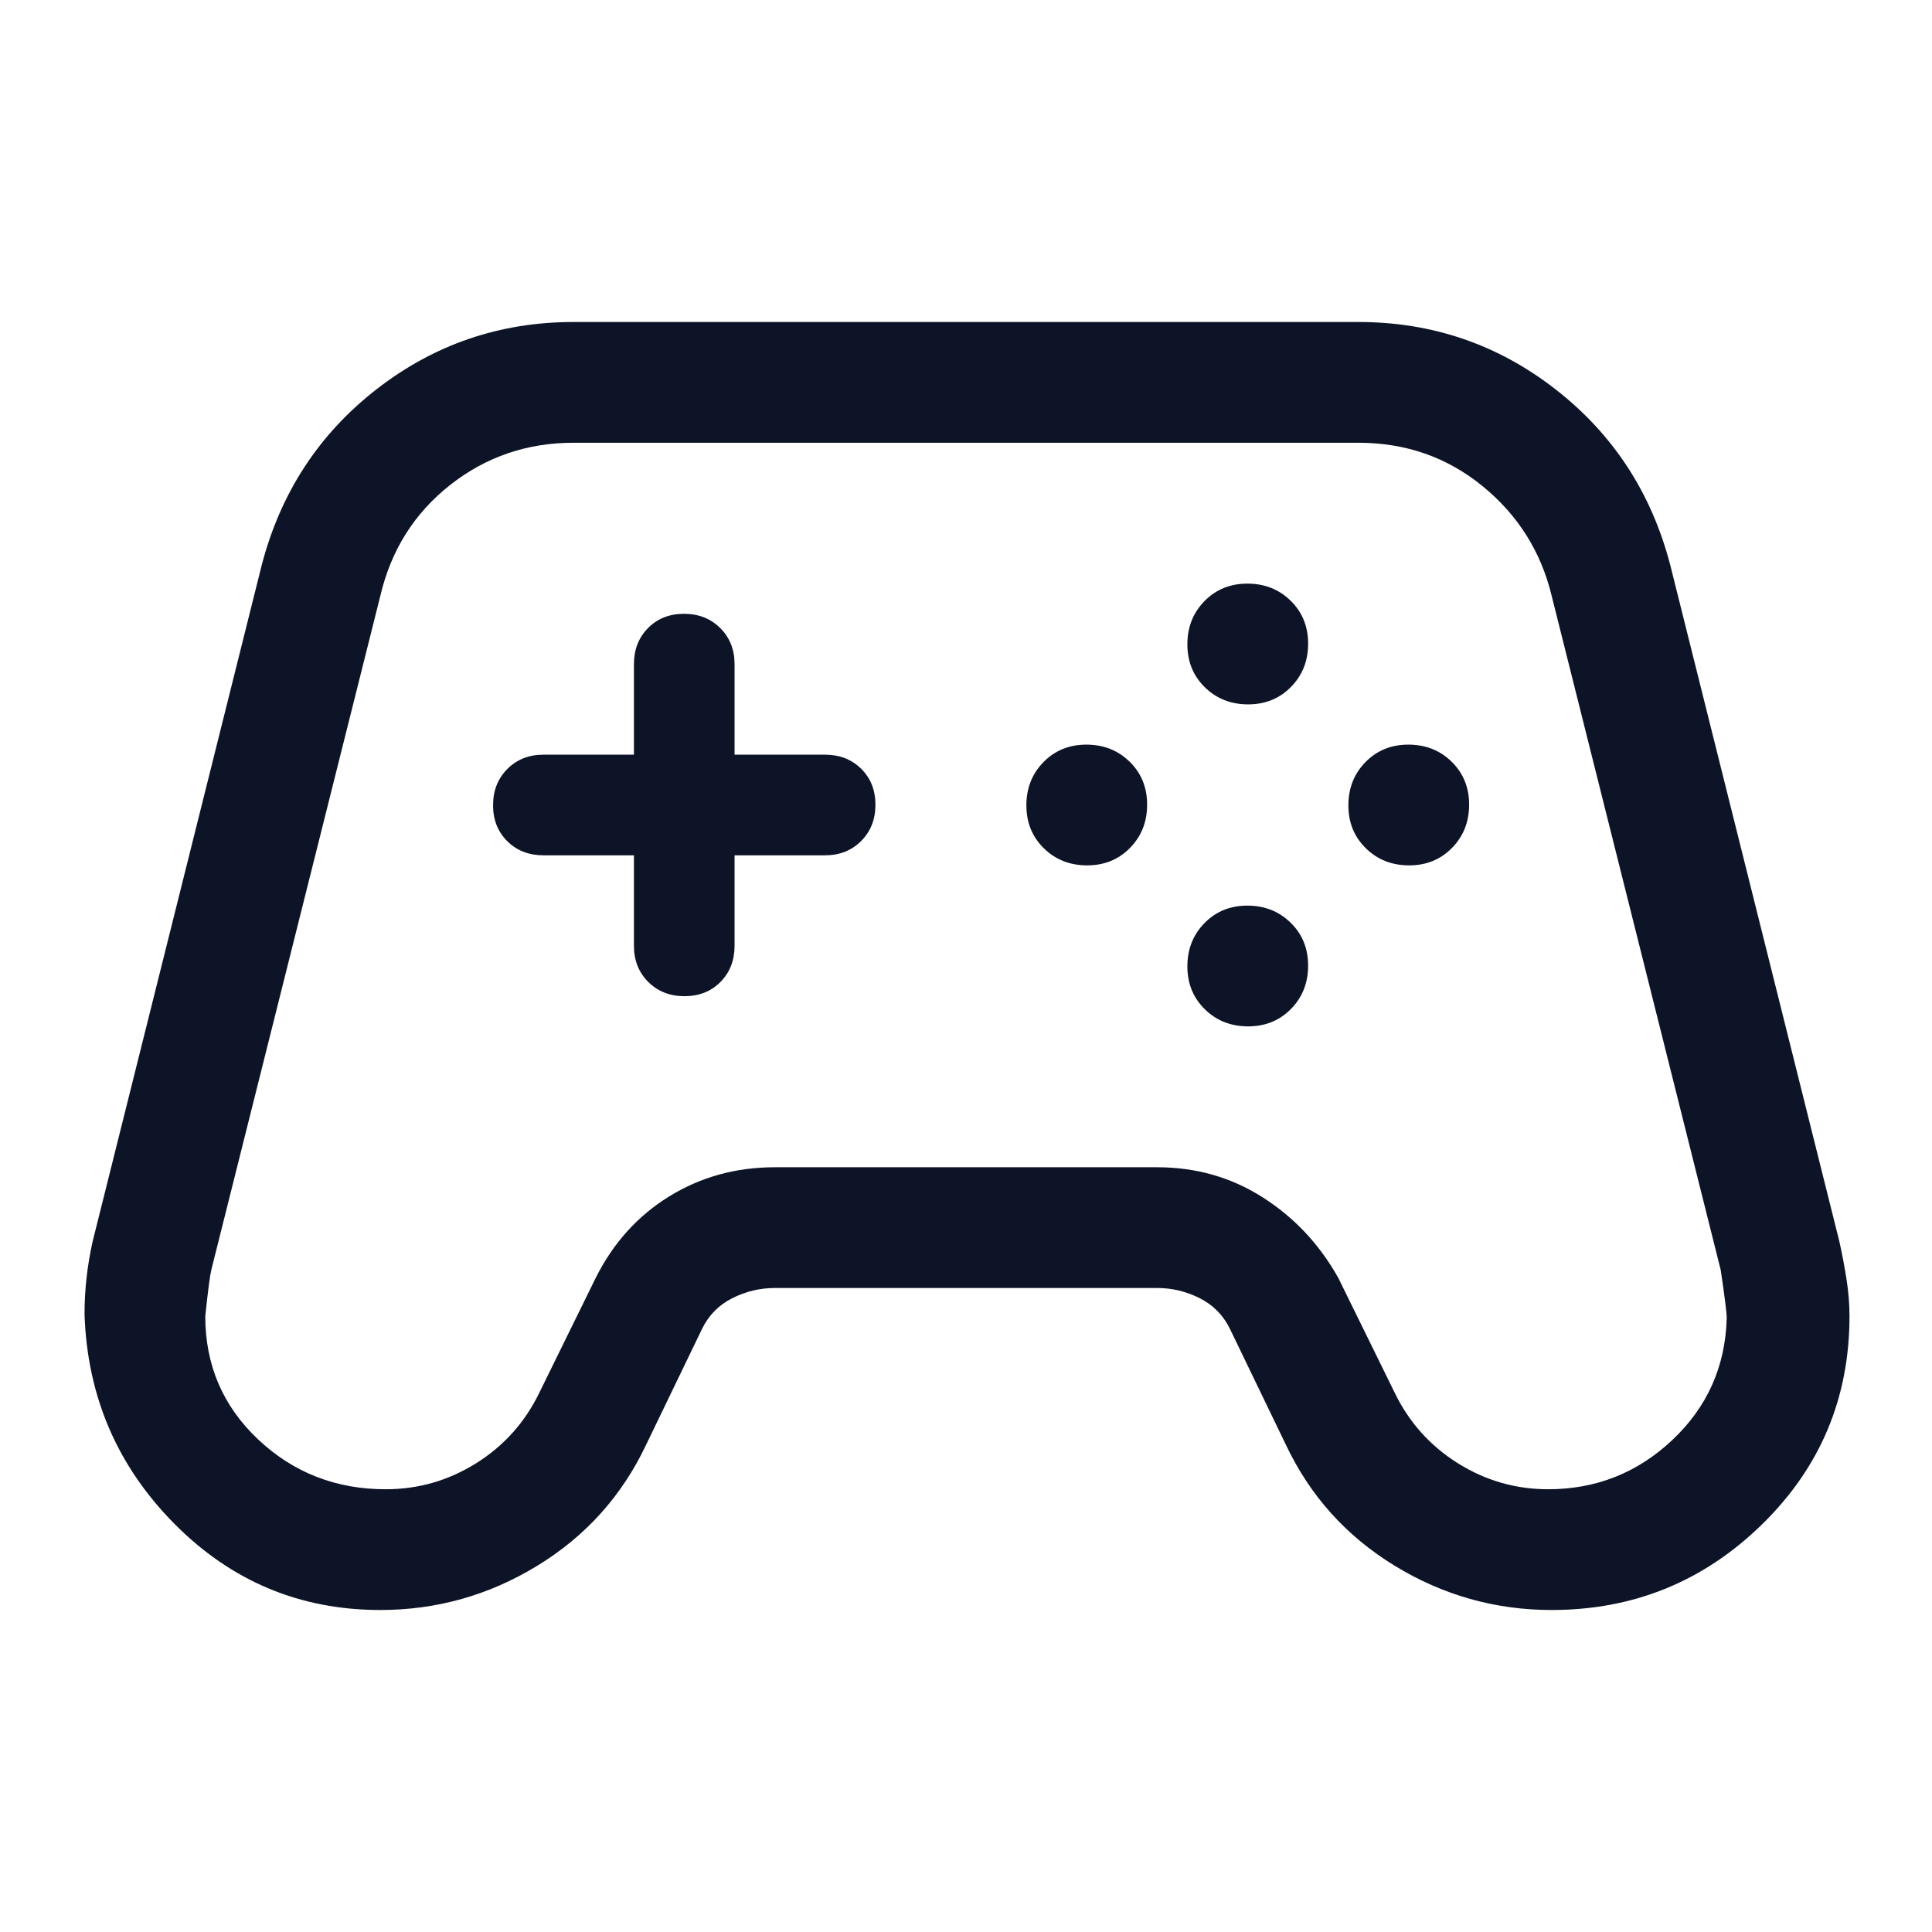
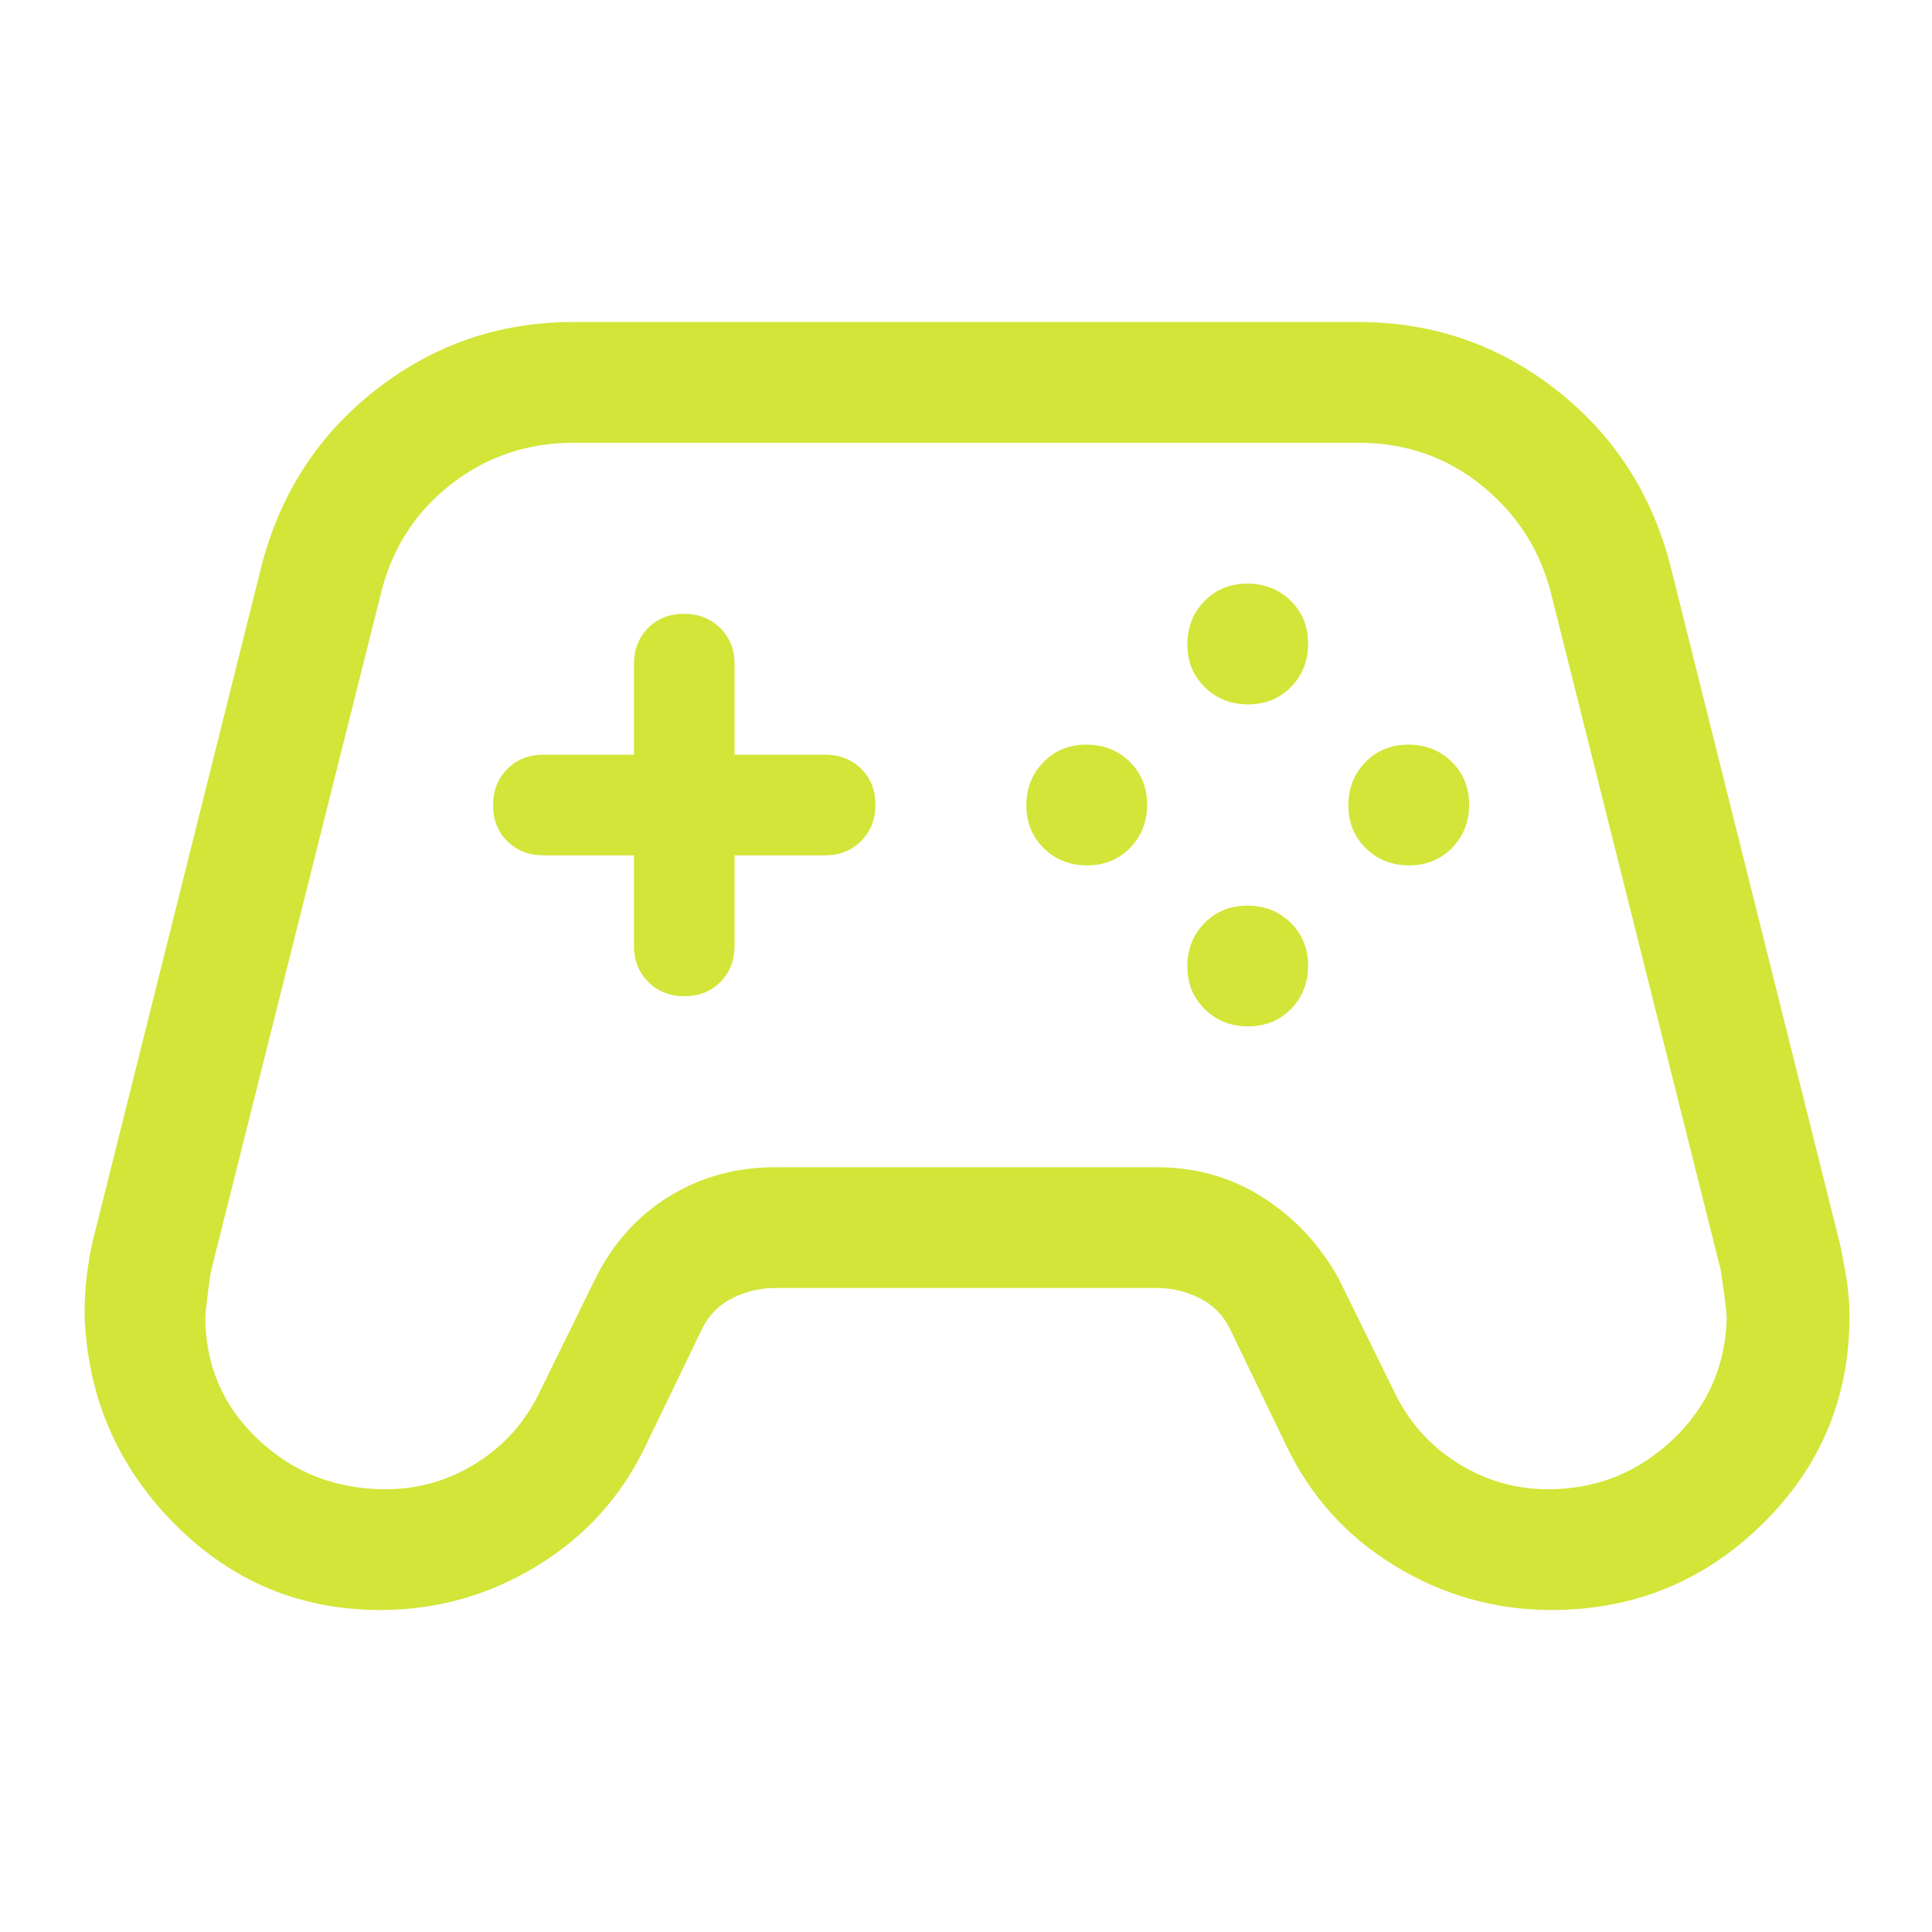
- <svg xmlns="http://www.w3.org/2000/svg" height="196px" viewBox="0 -960 960 960" width="196px" fill="#0e1428">
+ <svg xmlns="http://www.w3.org/2000/svg" height="196px" viewBox="0 -960 960 960" width="196px" fill="#d3e538">
  <path d="M189-160q-60 0-102.5-43T42-307q0-9 1-18t3-18l84-336q14-54 57-87.5t98-33.5h390q55 0 98 33.5t57 87.5l84 336q2 9 3.5 18.5T919-306q0 61-43.5 103.5T771-160q-42 0-78-22t-54-60l-28-58q-5-10-15-15t-21-5H385q-11 0-21 5t-15 15l-28 58q-18 38-54 60t-78 22Zm2.66-60q24.34 0 45.01-12.97Q257.33-245.95 268-268l28-57q13-26 36.5-40.5T385-380h190q29 0 52.5 15t37.5 40l28 57q10.67 22.05 31.33 35.03Q745-220 769.26-220 805-220 831-244.5t27-60.5q0-4-3-24l-84-335q-8-33-34.4-54.5T675-740H285q-34.7 0-61.35 21T189-664l-84 335q-1 4-3 23 0 36.48 26.26 61.24Q154.52-220 191.66-220Zm348.52-310q12.82 0 21.32-8.68 8.5-8.67 8.5-21.5 0-12.82-8.68-21.32-8.67-8.5-21.5-8.5-12.82 0-21.32 8.68-8.5 8.67-8.5 21.5 0 12.82 8.68 21.32 8.67 8.5 21.5 8.5Zm80-80q12.82 0 21.32-8.68 8.5-8.67 8.5-21.5 0-12.82-8.68-21.32-8.67-8.5-21.5-8.5-12.82 0-21.32 8.68-8.5 8.67-8.5 21.5 0 12.82 8.68 21.32 8.67 8.5 21.5 8.5Zm0 160q12.82 0 21.32-8.68 8.5-8.67 8.5-21.5 0-12.82-8.68-21.32-8.67-8.5-21.5-8.5-12.82 0-21.32 8.68-8.5 8.67-8.5 21.5 0 12.82 8.68 21.32 8.67 8.5 21.5 8.5Zm80-80q12.82 0 21.32-8.68 8.5-8.67 8.5-21.5 0-12.82-8.68-21.32-8.67-8.5-21.5-8.5-12.82 0-21.32 8.68-8.5 8.67-8.5 21.5 0 12.82 8.68 21.32 8.67 8.5 21.5 8.5Zm-360.06 65q10.88 0 17.88-7.08 7-7.09 7-17.92v-45h45q10.83 0 17.92-7.12 7.08-7.11 7.08-18 0-10.88-7.08-17.88-7.09-7-17.92-7h-45v-45q0-10.83-7.12-17.92-7.11-7.08-18-7.08-10.88 0-17.88 7.08-7 7.09-7 17.92v45h-45q-10.83 0-17.92 7.12-7.08 7.11-7.08 18 0 10.88 7.08 17.88 7.09 7 17.92 7h45v45q0 10.83 7.12 17.92 7.11 7.08 18 7.08ZM480-480Z" />
</svg>
